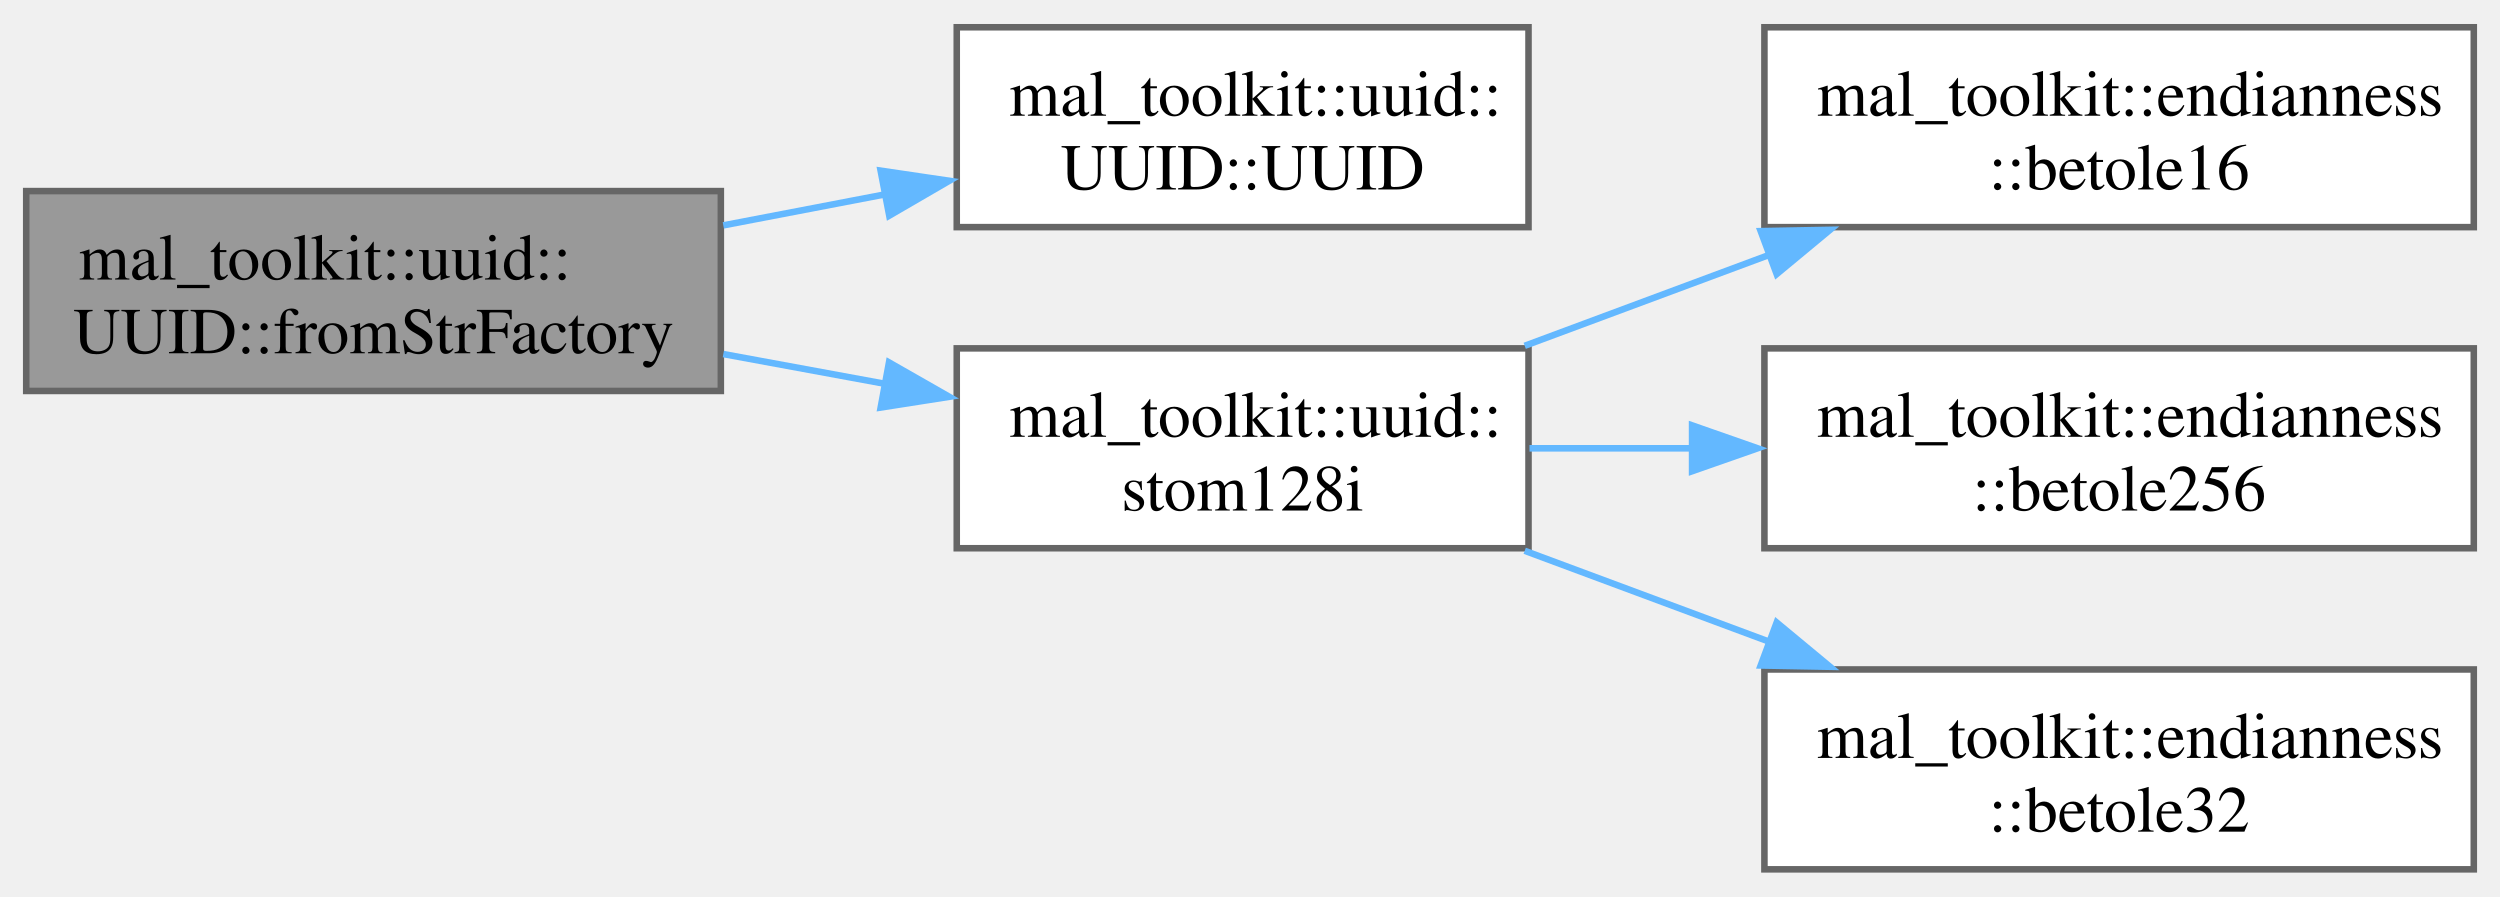
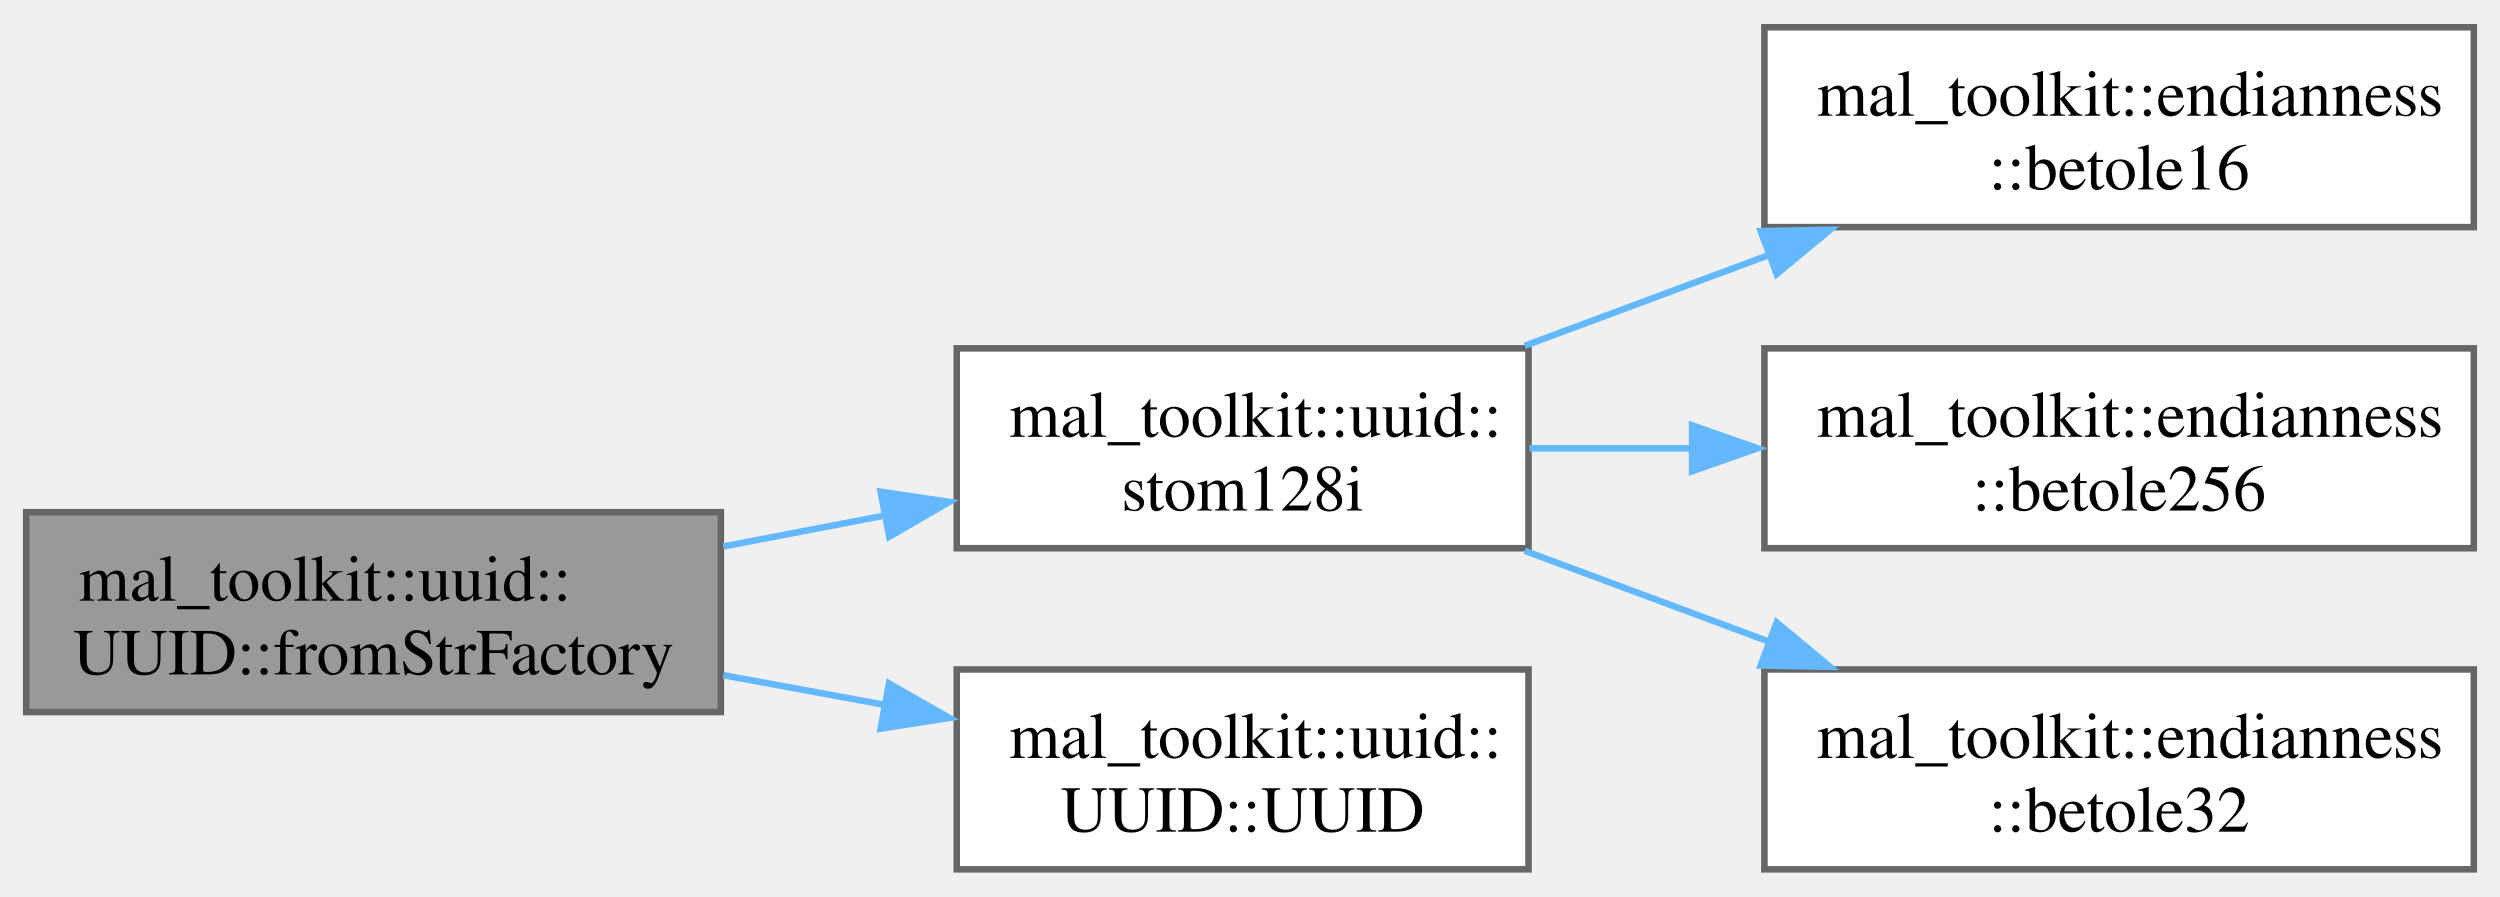
<svg xmlns="http://www.w3.org/2000/svg" xmlns:xlink="http://www.w3.org/1999/xlink" width="382pt" height="137pt" viewBox="0.00 0.00 381.50 136.50">
  <g id="graph0" class="graph" transform="scale(1 1) rotate(0) translate(4 132.5)">
    <g id="Node000001" class="node">
      <g id="a_Node000001">
        <a xlink:title=" ">
-           <polygon fill="#999999" stroke="#666666" points="106,-103.5 0,-103.5 0,-73 106,-73 106,-103.5" />
-           <text text-anchor="start" x="8" y="-90" font-family="Times,serif" font-size="10.00">mal_toolkit::uuid::</text>
-           <text text-anchor="middle" x="53" y="-78.75" font-family="Times,serif" font-size="10.00">UUID::fromStrFactory</text>
+           <polygon fill="#999999" stroke="#666666" points="106,-54.5 0,-54.5 0,-24 106,-24 106,-54.5" />
+           <text text-anchor="start" x="8" y="-41" font-family="Times,serif" font-size="10.00">mal_toolkit::uuid::</text>
+           <text text-anchor="middle" x="53" y="-29.75" font-family="Times,serif" font-size="10.00">UUID::fromStrFactory</text>
        </a>
      </g>
    </g>
    <g id="Node000002" class="node">
      <g id="a_Node000002">
-         <a xlink:href="../../d5/d96/classmal__toolkit_1_1uuid_1_1_u_u_i_d.html#ab24203d4011f7ce3d546ac70c796e5bf" target="_top" xlink:title="Default constructor.">
-           <polygon fill="white" stroke="#666666" points="229.25,-128.5 142,-128.5 142,-98 229.25,-98 229.25,-128.5" />
-           <text text-anchor="start" x="150" y="-115" font-family="Times,serif" font-size="10.00">mal_toolkit::uuid::</text>
-           <text text-anchor="middle" x="185.62" y="-103.75" font-family="Times,serif" font-size="10.00">UUID::UUID</text>
-         </a>
-       </g>
-     </g>
-     <g id="edge1_Node000001_Node000002" class="edge">
-       <g id="a_edge1_Node000001_Node000002">
-         <a xlink:title=" ">
-           <path fill="none" stroke="#63b8ff" d="M106.38,-98.27C114.57,-99.84 123.05,-101.46 131.26,-103.04" />
-           <polygon fill="#63b8ff" stroke="#63b8ff" points="130.38,-106.62 140.86,-105.07 131.7,-99.75 130.38,-106.62" />
-         </a>
-       </g>
-     </g>
-     <g id="Node000003" class="node">
-       <g id="a_Node000003">
        <a xlink:href="../../d4/dcc/namespacemal__toolkit_1_1uuid.html#ac574774fc475c6fdada4ba48e1ed5b95" target="_top" xlink:title="Converts an UUIDv4 string representation to a 128-bits unsigned int using SIMD via AVX2.">
          <polygon fill="white" stroke="#666666" points="229.25,-79.5 142,-79.5 142,-49 229.25,-49 229.25,-79.5" />
          <text text-anchor="start" x="150" y="-66" font-family="Times,serif" font-size="10.00">mal_toolkit::uuid::</text>
          <text text-anchor="middle" x="185.62" y="-54.75" font-family="Times,serif" font-size="10.00">stom128i</text>
        </a>
      </g>
    </g>
-     <g id="edge2_Node000001_Node000003" class="edge">
-       <g id="a_edge2_Node000001_Node000003">
+     <g id="edge1_Node000001_Node000002" class="edge">
+       <g id="a_edge1_Node000001_Node000002">
        <a xlink:title=" ">
-           <path fill="none" stroke="#63b8ff" d="M106.38,-78.63C114.57,-77.12 123.05,-75.56 131.26,-74.05" />
-           <polygon fill="#63b8ff" stroke="#63b8ff" points="131.66,-77.36 140.86,-72.11 130.39,-70.47 131.66,-77.36" />
+           <path fill="none" stroke="#63b8ff" d="M106.38,-49.27C114.57,-50.84 123.05,-52.46 131.26,-54.04" />
+           <polygon fill="#63b8ff" stroke="#63b8ff" points="130.38,-57.62 140.86,-56.07 131.7,-50.75 130.38,-57.62" />
        </a>
      </g>
    </g>
-     <g id="Node000004" class="node">
-       <g id="a_Node000004">
+     <g id="Node000006" class="node">
+       <g id="a_Node000006">
+         <a xlink:href="../../d5/d96/classmal__toolkit_1_1uuid_1_1_u_u_i_d.html#ab24203d4011f7ce3d546ac70c796e5bf" target="_top" xlink:title="Default constructor.">
+           <polygon fill="white" stroke="#666666" points="229.25,-30.5 142,-30.5 142,0 229.25,0 229.25,-30.5" />
+           <text text-anchor="start" x="150" y="-17" font-family="Times,serif" font-size="10.00">mal_toolkit::uuid::</text>
+           <text text-anchor="middle" x="185.62" y="-5.75" font-family="Times,serif" font-size="10.00">UUID::UUID</text>
+         </a>
+       </g>
+     </g>
+     <g id="edge5_Node000001_Node000006" class="edge">
+       <g id="a_edge5_Node000001_Node000006">
+         <a xlink:title=" ">
+           <path fill="none" stroke="#63b8ff" d="M106.38,-29.63C114.57,-28.12 123.05,-26.56 131.26,-25.05" />
+           <polygon fill="#63b8ff" stroke="#63b8ff" points="131.66,-28.36 140.86,-23.11 130.39,-21.47 131.66,-28.36" />
+         </a>
+       </g>
+     </g>
+     <g id="Node000003" class="node">
+       <g id="a_Node000003">
        <a xlink:href="../../d6/d11/namespacemal__toolkit_1_1endianness.html#a0d4fdd76d493b47a3fb18f146f737c1f" target="_top" xlink:title="Converts a 16-bit value between big-endian and little-endian.">
          <polygon fill="white" stroke="#666666" points="373.5,-128.5 265.25,-128.5 265.25,-98 373.5,-98 373.5,-128.5" />
          <text text-anchor="start" x="273.25" y="-115" font-family="Times,serif" font-size="10.00">mal_toolkit::endianness</text>
          <text text-anchor="middle" x="319.38" y="-103.75" font-family="Times,serif" font-size="10.00">::betole16</text>
        </a>
      </g>
    </g>
-     <g id="edge3_Node000003_Node000004" class="edge">
-       <g id="a_edge3_Node000003_Node000004">
+     <g id="edge2_Node000002_Node000003" class="edge">
+       <g id="a_edge2_Node000002_Node000003">
        <a xlink:title=" ">
          <path fill="none" stroke="#63b8ff" d="M228.67,-79.89C240.56,-84.31 253.64,-89.17 266.05,-93.79" />
          <polygon fill="#63b8ff" stroke="#63b8ff" points="264.68,-97.39 275.27,-97.59 267.12,-90.83 264.68,-97.39" />
        </a>
      </g>
    </g>
-     <g id="Node000005" class="node">
-       <g id="a_Node000005">
+     <g id="Node000004" class="node">
+       <g id="a_Node000004">
        <a xlink:href="../../d6/d11/namespacemal__toolkit_1_1endianness.html#ae402a5cfb38c56dae866180918471551" target="_top" xlink:title="Converts a 256-bit value between big-endian and little-endian using AVX2 intrinsics.">
          <polygon fill="white" stroke="#666666" points="373.5,-79.5 265.25,-79.5 265.25,-49 373.5,-49 373.5,-79.5" />
          <text text-anchor="start" x="273.25" y="-66" font-family="Times,serif" font-size="10.00">mal_toolkit::endianness</text>
          <text text-anchor="middle" x="319.38" y="-54.75" font-family="Times,serif" font-size="10.00">::betole256</text>
        </a>
      </g>
    </g>
-     <g id="edge4_Node000003_Node000005" class="edge">
-       <g id="a_edge4_Node000003_Node000005">
+     <g id="edge3_Node000002_Node000004" class="edge">
+       <g id="a_edge3_Node000002_Node000004">
        <a xlink:title=" ">
          <path fill="none" stroke="#63b8ff" d="M229.4,-64.25C237.34,-64.25 245.8,-64.25 254.21,-64.25" />
          <polygon fill="#63b8ff" stroke="#63b8ff" points="254.21,-67.75 264.21,-64.25 254.21,-60.75 254.21,-67.75" />
        </a>
      </g>
    </g>
-     <g id="Node000006" class="node">
-       <g id="a_Node000006">
+     <g id="Node000005" class="node">
+       <g id="a_Node000005">
        <a xlink:href="../../d6/d11/namespacemal__toolkit_1_1endianness.html#ad60454ca97bca47f79dff8c3cf07abf3" target="_top" xlink:title="Converts a 32-bit value between big-endian and little-endian.">
          <polygon fill="white" stroke="#666666" points="373.5,-30.5 265.25,-30.5 265.25,0 373.5,0 373.5,-30.5" />
          <text text-anchor="start" x="273.25" y="-17" font-family="Times,serif" font-size="10.00">mal_toolkit::endianness</text>
          <text text-anchor="middle" x="319.38" y="-5.75" font-family="Times,serif" font-size="10.00">::betole32</text>
        </a>
      </g>
    </g>
-     <g id="edge5_Node000003_Node000006" class="edge">
-       <g id="a_edge5_Node000003_Node000006">
+     <g id="edge4_Node000002_Node000005" class="edge">
+       <g id="a_edge4_Node000002_Node000005">
        <a xlink:title=" ">
          <path fill="none" stroke="#63b8ff" d="M228.67,-48.61C240.56,-44.19 253.64,-39.33 266.05,-34.71" />
          <polygon fill="#63b8ff" stroke="#63b8ff" points="267.12,-37.67 275.27,-30.91 264.68,-31.11 267.12,-37.67" />
        </a>
      </g>
    </g>
  </g>
</svg>
